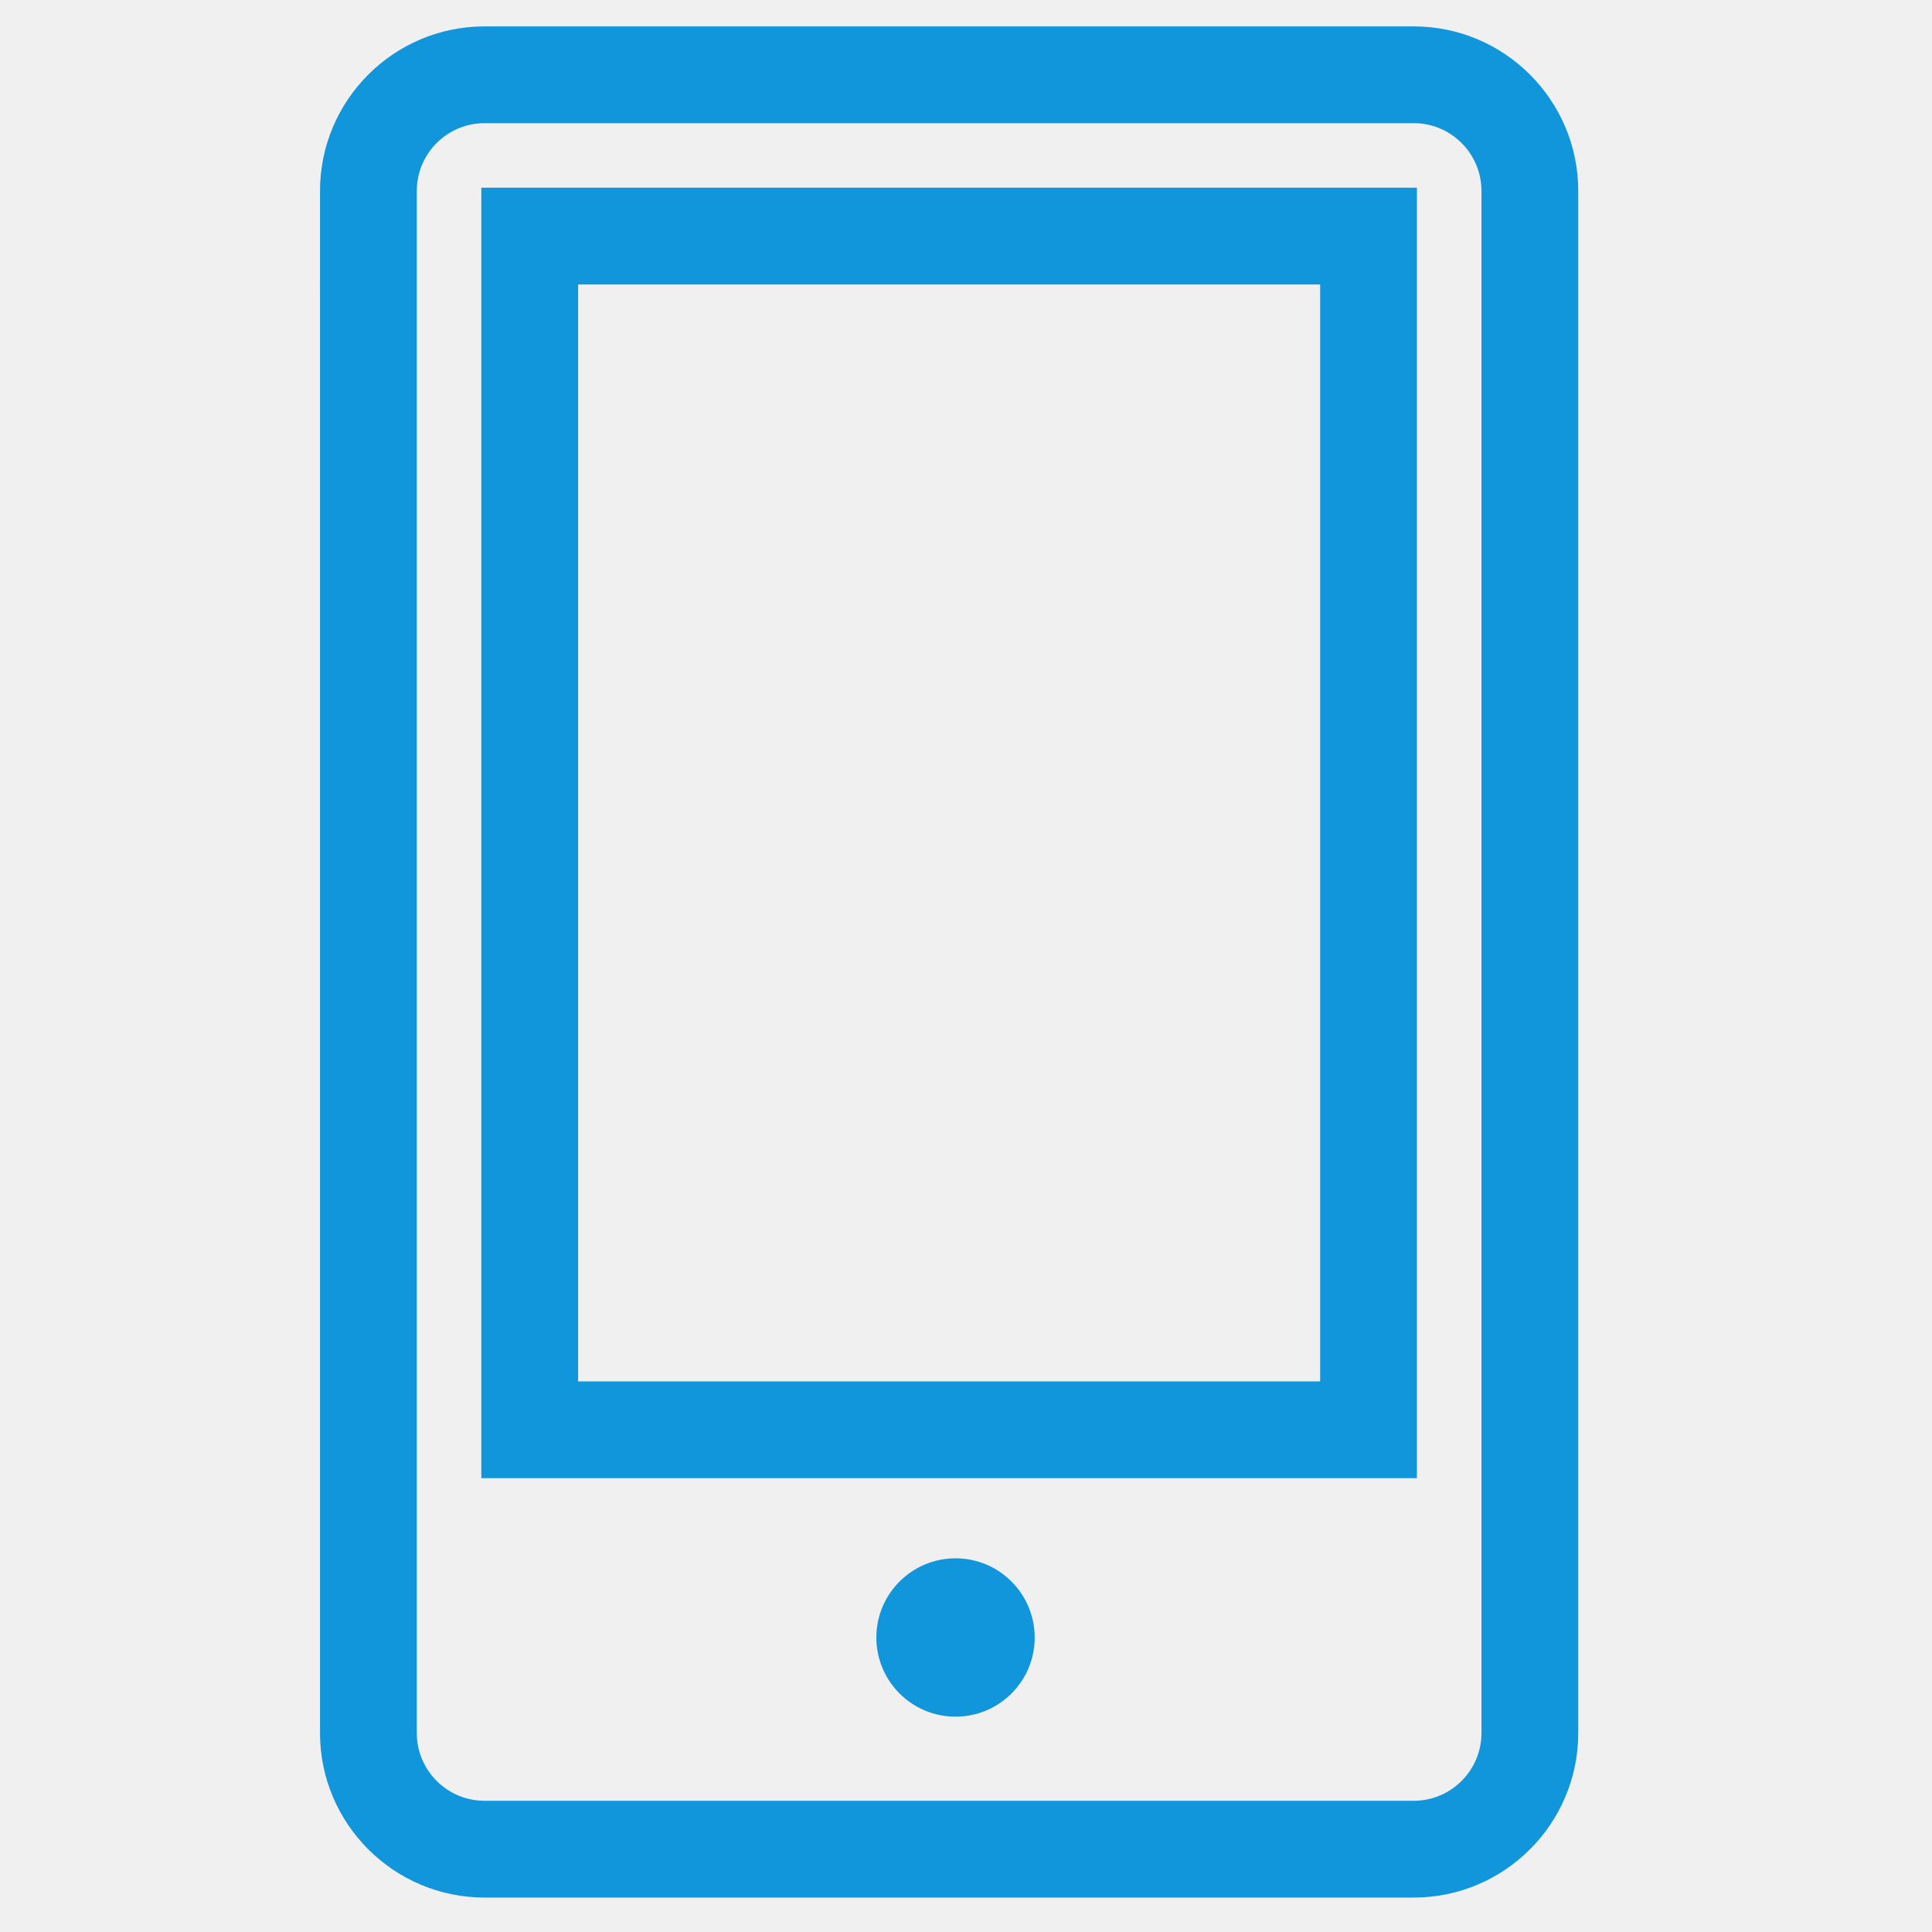
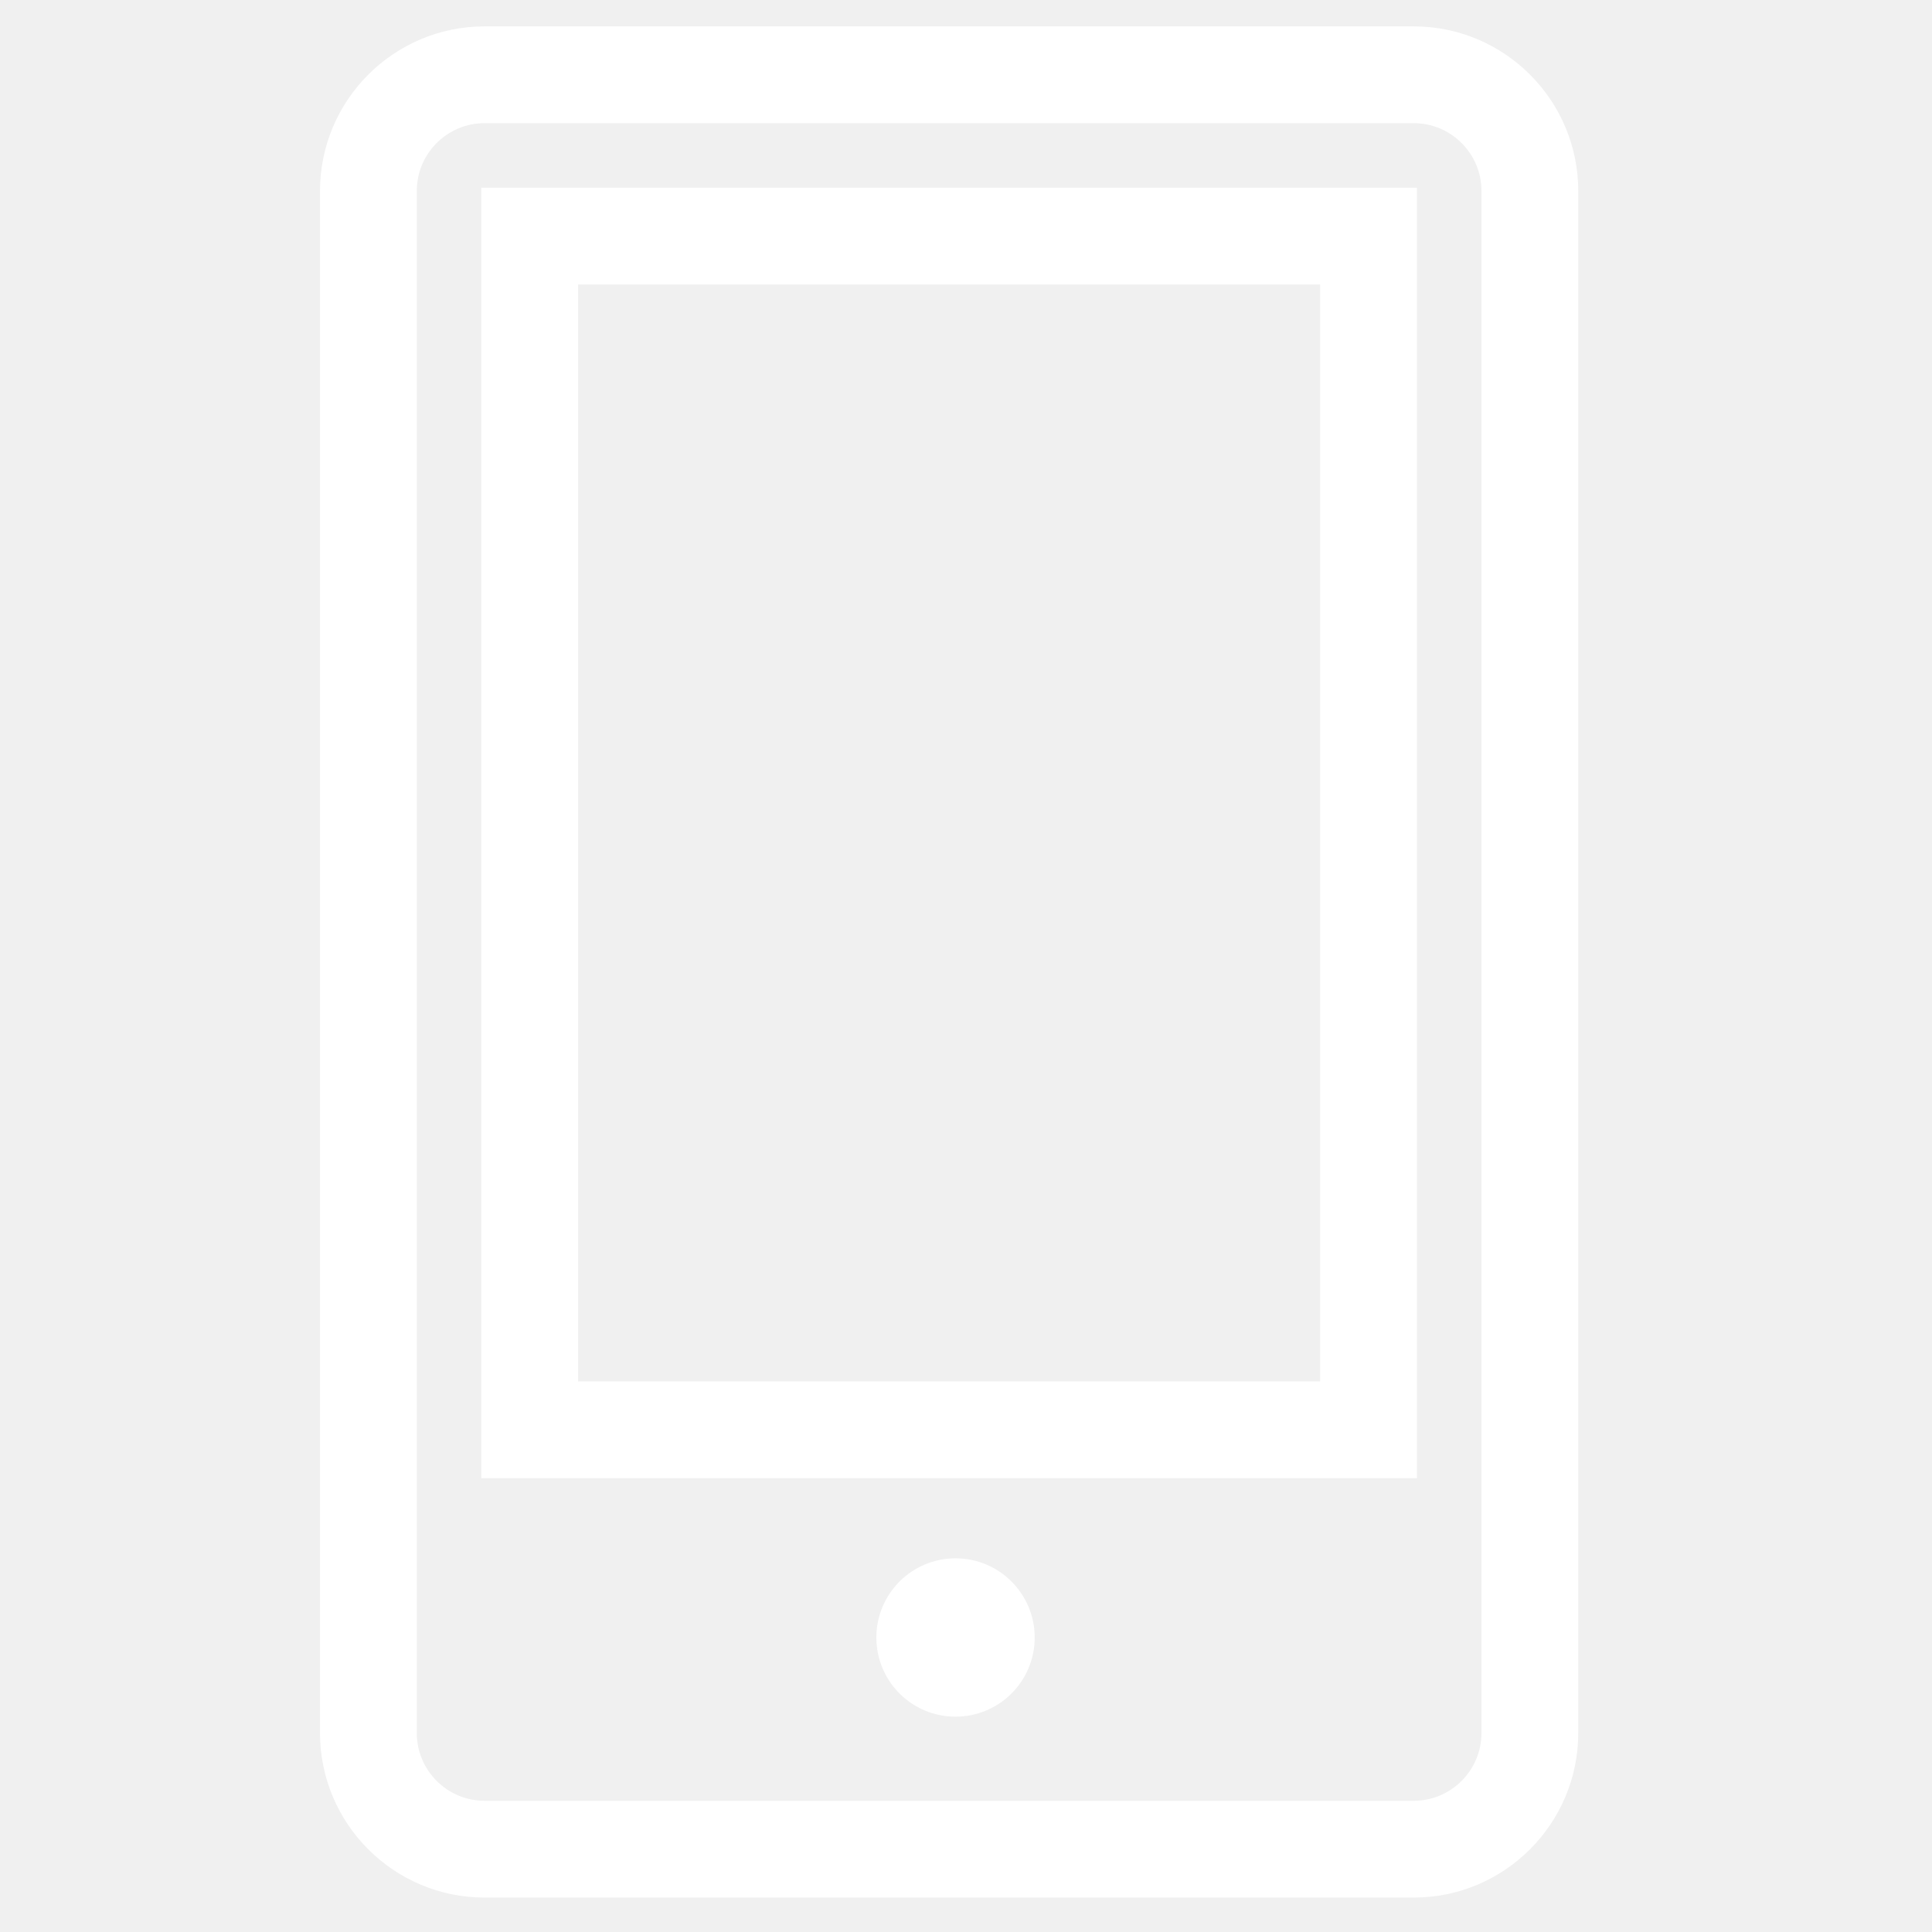
<svg xmlns="http://www.w3.org/2000/svg" t="1660720421410" class="icon" viewBox="0 0 1024 1024" version="1.1" p-id="7687" width="200" height="200">
  <defs>
-     <style type="text/css">@font-face { font-family: feedback-iconfont; src: url("//at.alicdn.com/t/font_1031158_u69w8yhxdu.woff2?t=1630033759944") format("woff2"), url("//at.alicdn.com/t/font_1031158_u69w8yhxdu.woff?t=1630033759944") format("woff"), url("//at.alicdn.com/t/font_1031158_u69w8yhxdu.ttf?t=1630033759944") format("truetype"); }
- </style>
+     <style type="text/css">
+       @font-face {
+         font-family: feedback-iconfont;
+         src: url("//at.alicdn.com/t/font_1031158_u69w8yhxdu.woff2?t=1630033759944") format("woff2"), url("//at.alicdn.com/t/font_1031158_u69w8yhxdu.woff?t=1630033759944") format("woff"), url("//at.alicdn.com/t/font_1031158_u69w8yhxdu.ttf?t=1630033759944") format("truetype");
+       }
+     </style>
  </defs>
-   <path d="M751.007 783.46 255.109 783.46l0-683.978 495.897 0L751.007 783.46zM306.41 732.162l393.297 0L699.707 150.779 306.41 150.779 306.41 732.162 306.41 732.162zM548.413 867.922c0 23.176-18.796 41.946-41.964 41.946-23.17 0-41.965-18.771-41.965-41.946 0-23.177 18.795-41.981 41.965-41.981C529.617 825.94 548.413 844.744 548.413 867.922M749.293 1005.751 256.82 1005.751c-48.086 0-87.213-39.144-87.213-87.217L169.608 101.193c0-48.083 39.127-87.207 87.213-87.207l492.473 0c48.086 0 87.214 39.125 87.214 87.207l0 817.341C836.506 966.608 797.38 1005.751 749.293 1005.751zM256.82 65.284c-19.806 0-35.911 16.105-35.911 35.909l0 817.341c0 19.804 16.106 35.918 35.911 35.918l492.473 0c19.806 0 35.913-16.113 35.913-35.918L785.207 101.193c0-19.804-16.106-35.909-35.913-35.909L256.82 65.284z" p-id="7688" fill="#1296db" />
+   <path d="M751.007 783.46 255.109 783.46l0-683.978 495.897 0L751.007 783.46zM306.41 732.162l393.297 0L699.707 150.779 306.41 150.779 306.41 732.162 306.41 732.162zM548.413 867.922c0 23.176-18.796 41.946-41.964 41.946-23.17 0-41.965-18.771-41.965-41.946 0-23.177 18.795-41.981 41.965-41.981C529.617 825.94 548.413 844.744 548.413 867.922M749.293 1005.751 256.82 1005.751c-48.086 0-87.213-39.144-87.213-87.217L169.608 101.193c0-48.083 39.127-87.207 87.213-87.207l492.473 0c48.086 0 87.214 39.125 87.214 87.207l0 817.341C836.506 966.608 797.38 1005.751 749.293 1005.751zM256.82 65.284c-19.806 0-35.911 16.105-35.911 35.909l0 817.341c0 19.804 16.106 35.918 35.911 35.918l492.473 0c19.806 0 35.913-16.113 35.913-35.918L785.207 101.193c0-19.804-16.106-35.909-35.913-35.909L256.82 65.284z" p-id="7688" fill="#ffffff" />
</svg>
